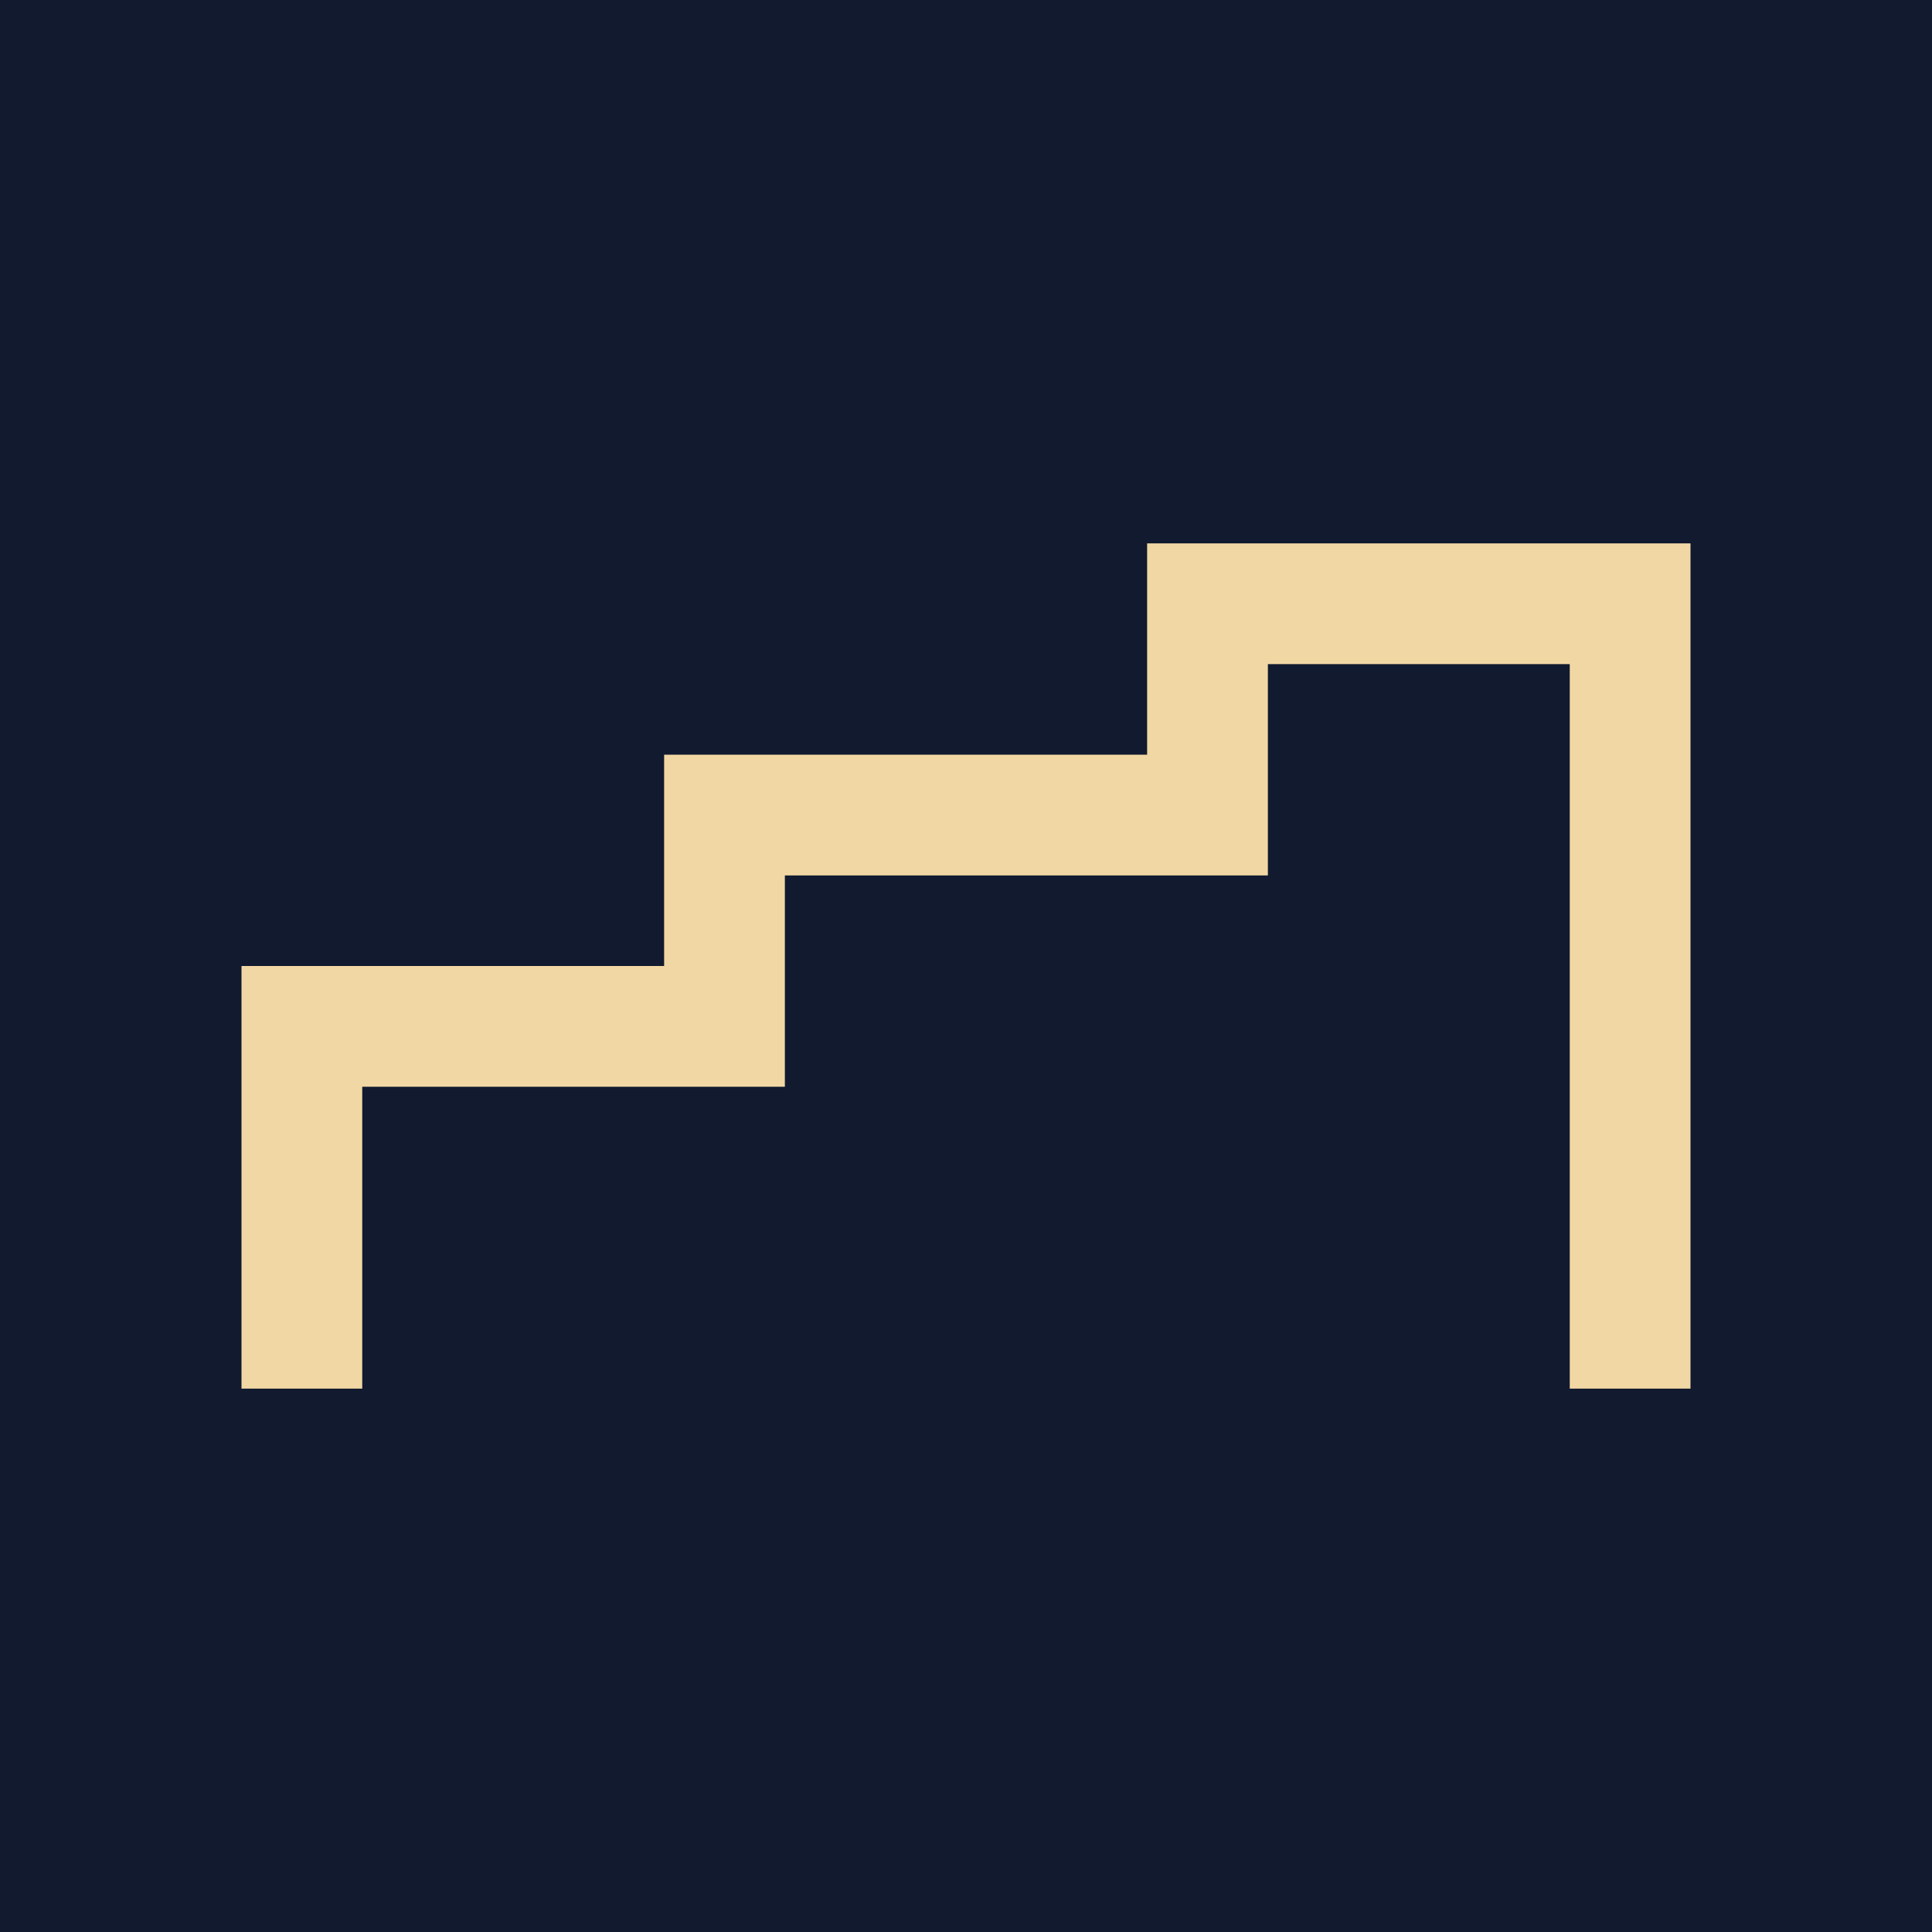
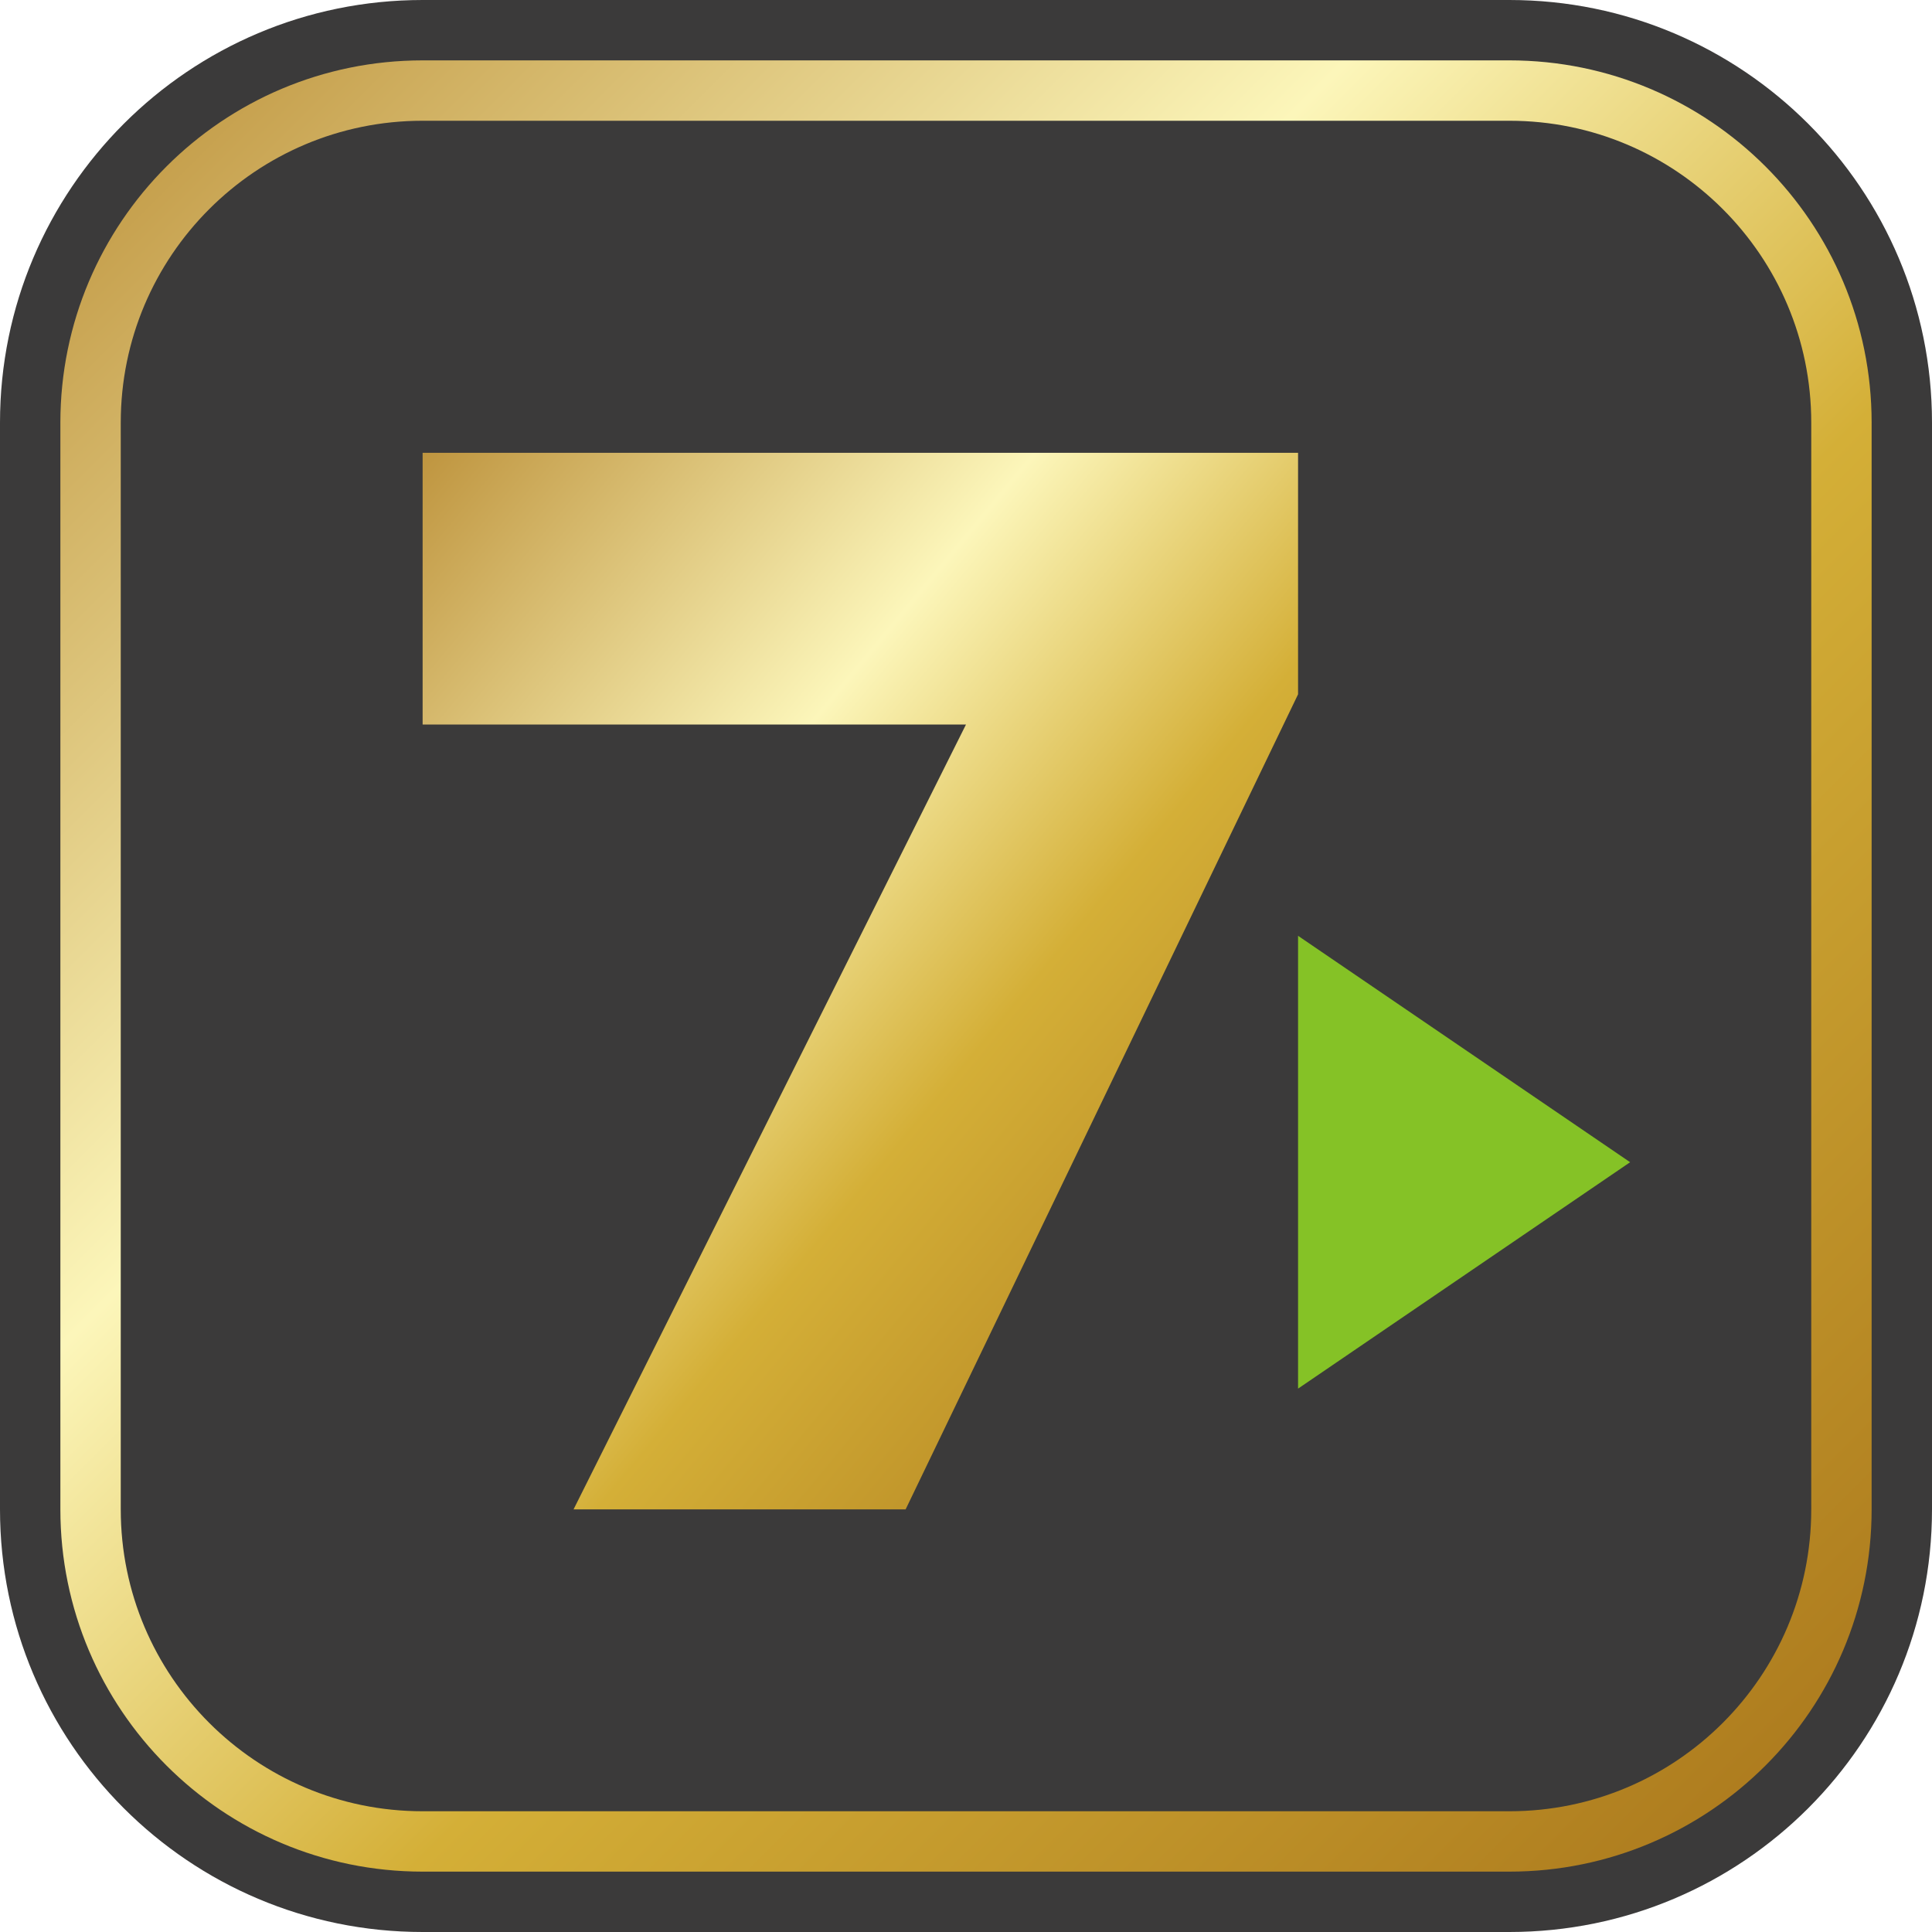
<svg xmlns="http://www.w3.org/2000/svg" viewBox="0 0 64 64">
-   <rect width="64" height="64" fill="#121a30" />
-   <path d="M10 46V34h14v-7h16v-7h14v26" fill="none" stroke="#f1d7a3" stroke-width="4" />
+   <defs>
+     <linearGradient id="gold" x1="0" y1="0" x2="1" y2="1">
+       <stop offset="0" stop-color="#bf953f" />
+       <stop offset="0.35" stop-color="#fcf6ba" />
+       <stop offset="0.6" stop-color="#d4af37" />
+       <stop offset="1" stop-color="#aa771c" />
+     </linearGradient>
+   </defs>
+   <rect width="64" height="64" rx="14" fill="#3b3a3a" />
+   <rect x="3" y="3" width="58" height="58" rx="11" fill="none" stroke="url(#gold)" stroke-width="2" />
+   <path d="M14 15h29v8L30 50H19l13-26H14z" fill="url(#gold)" />
+   <path d="M43 31l11 7.5L43 46z" fill="#85c226" />
</svg>
